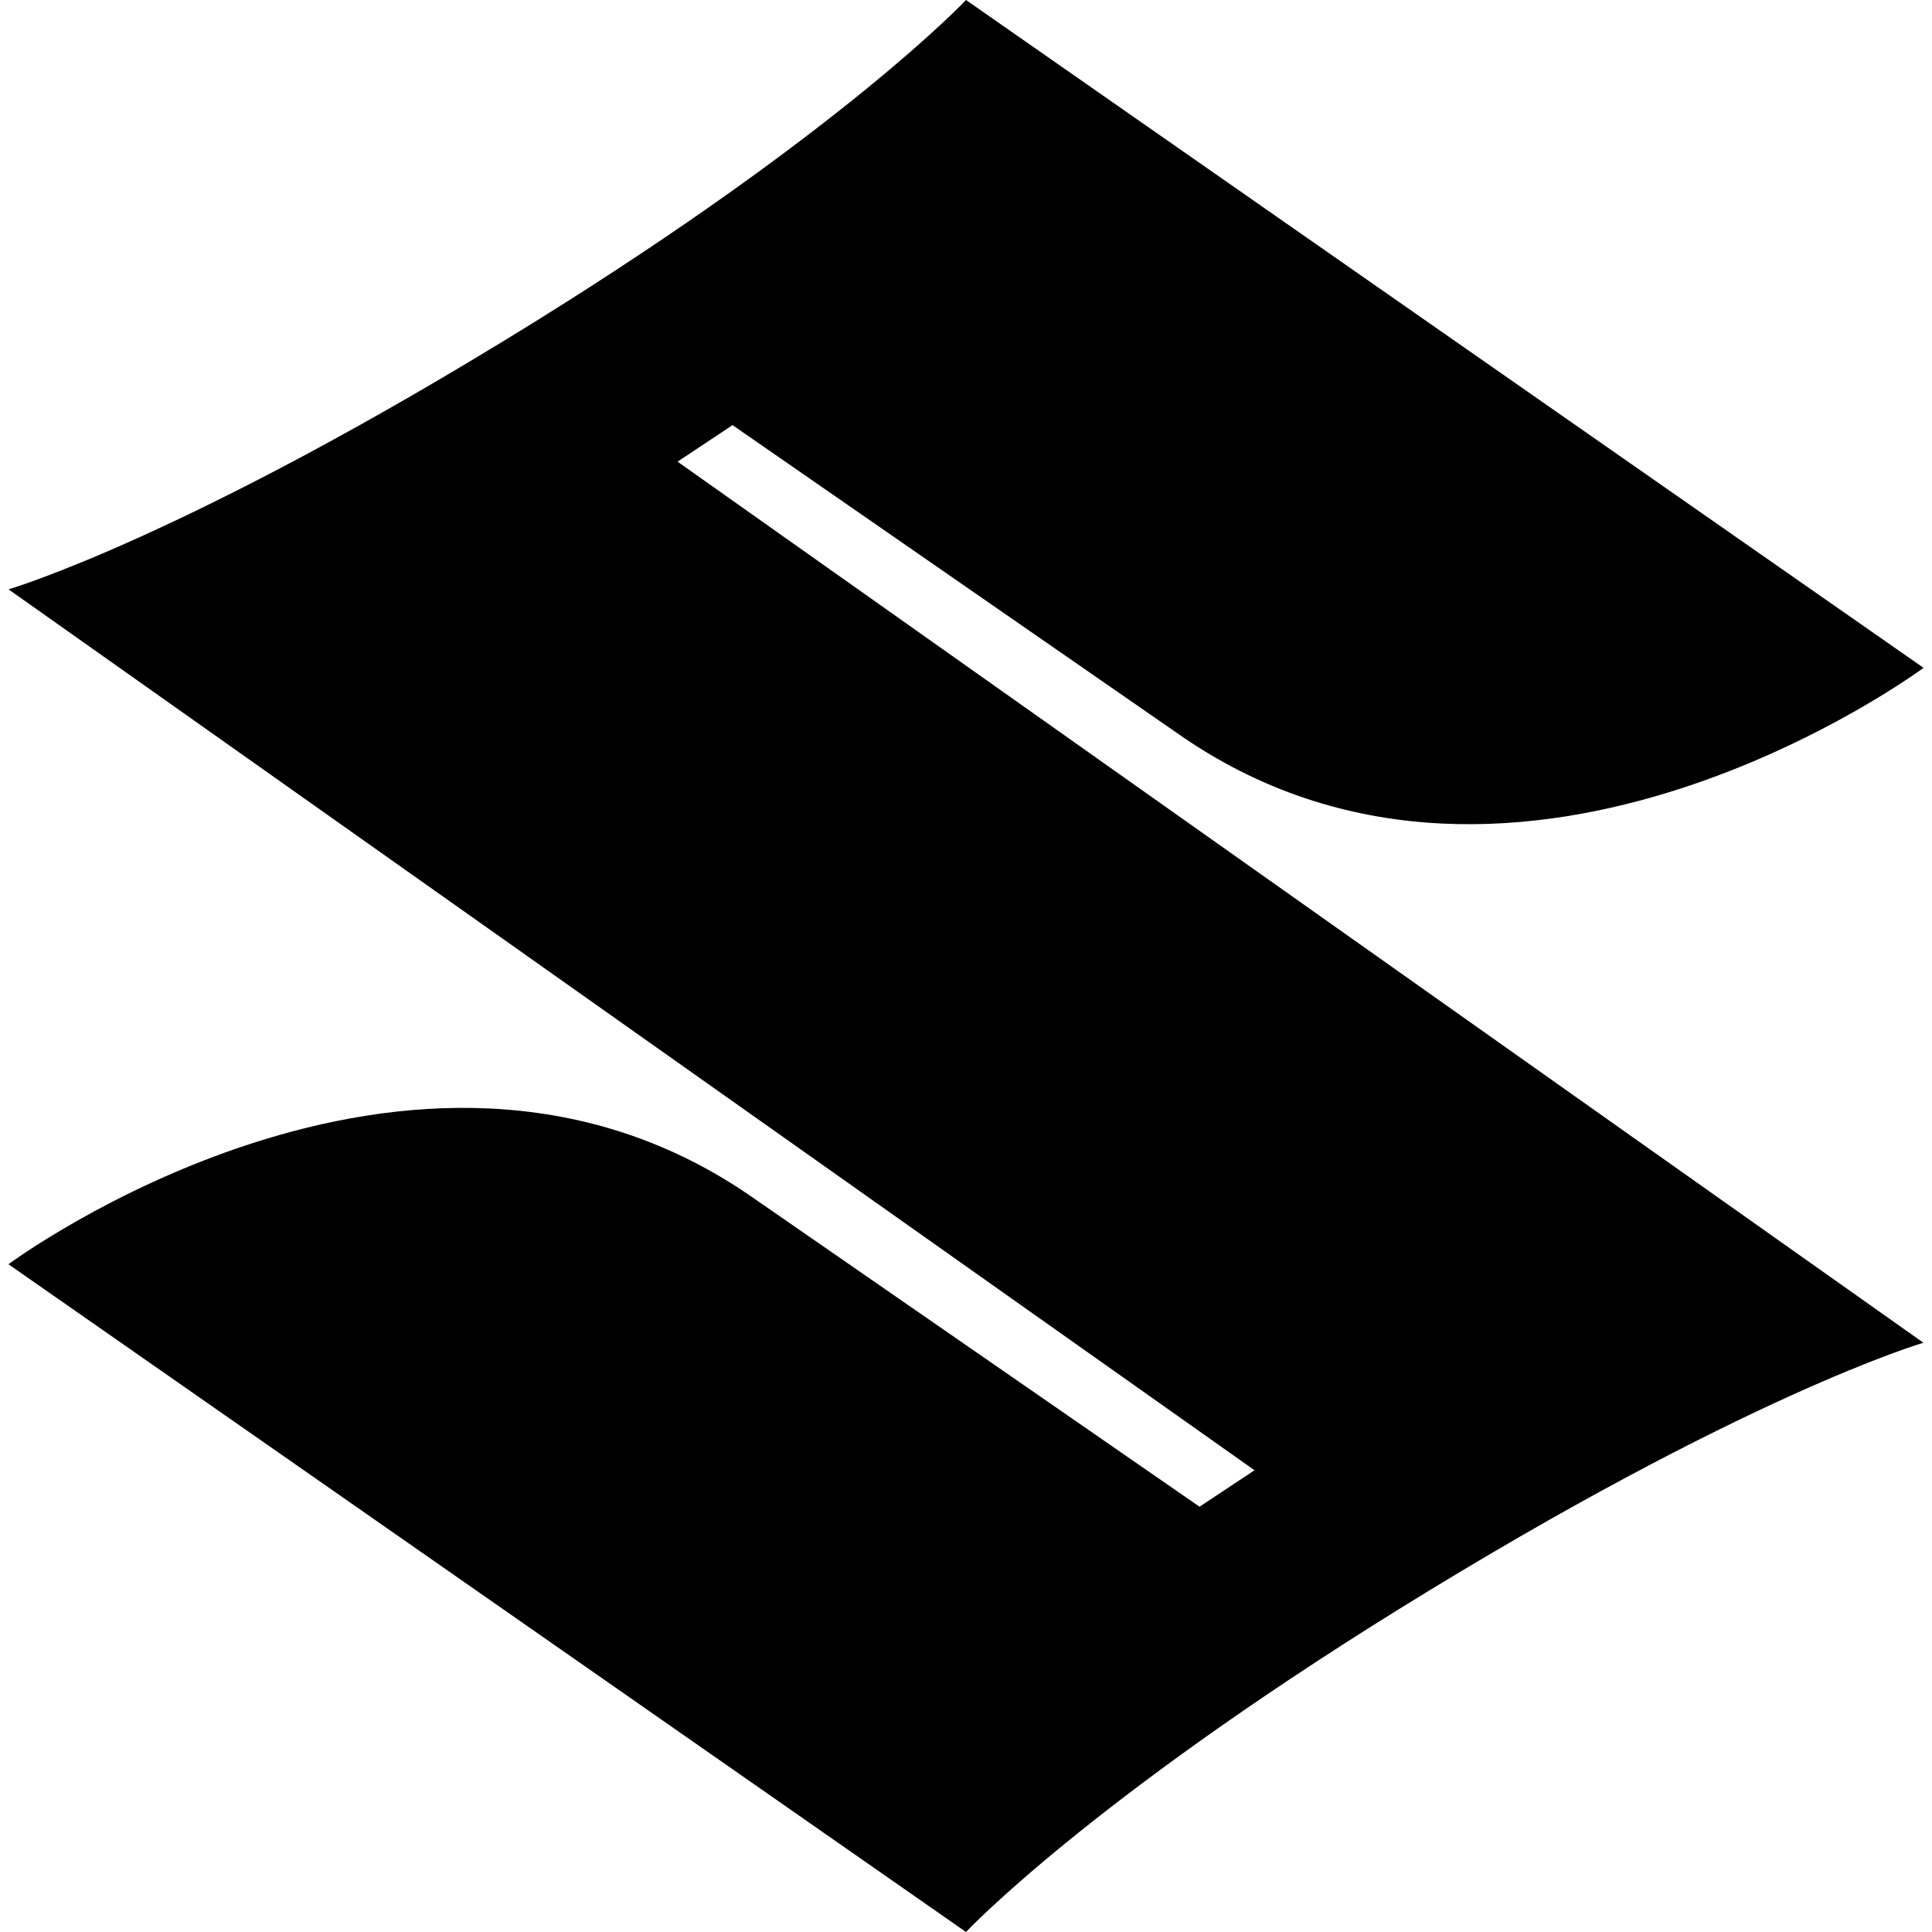
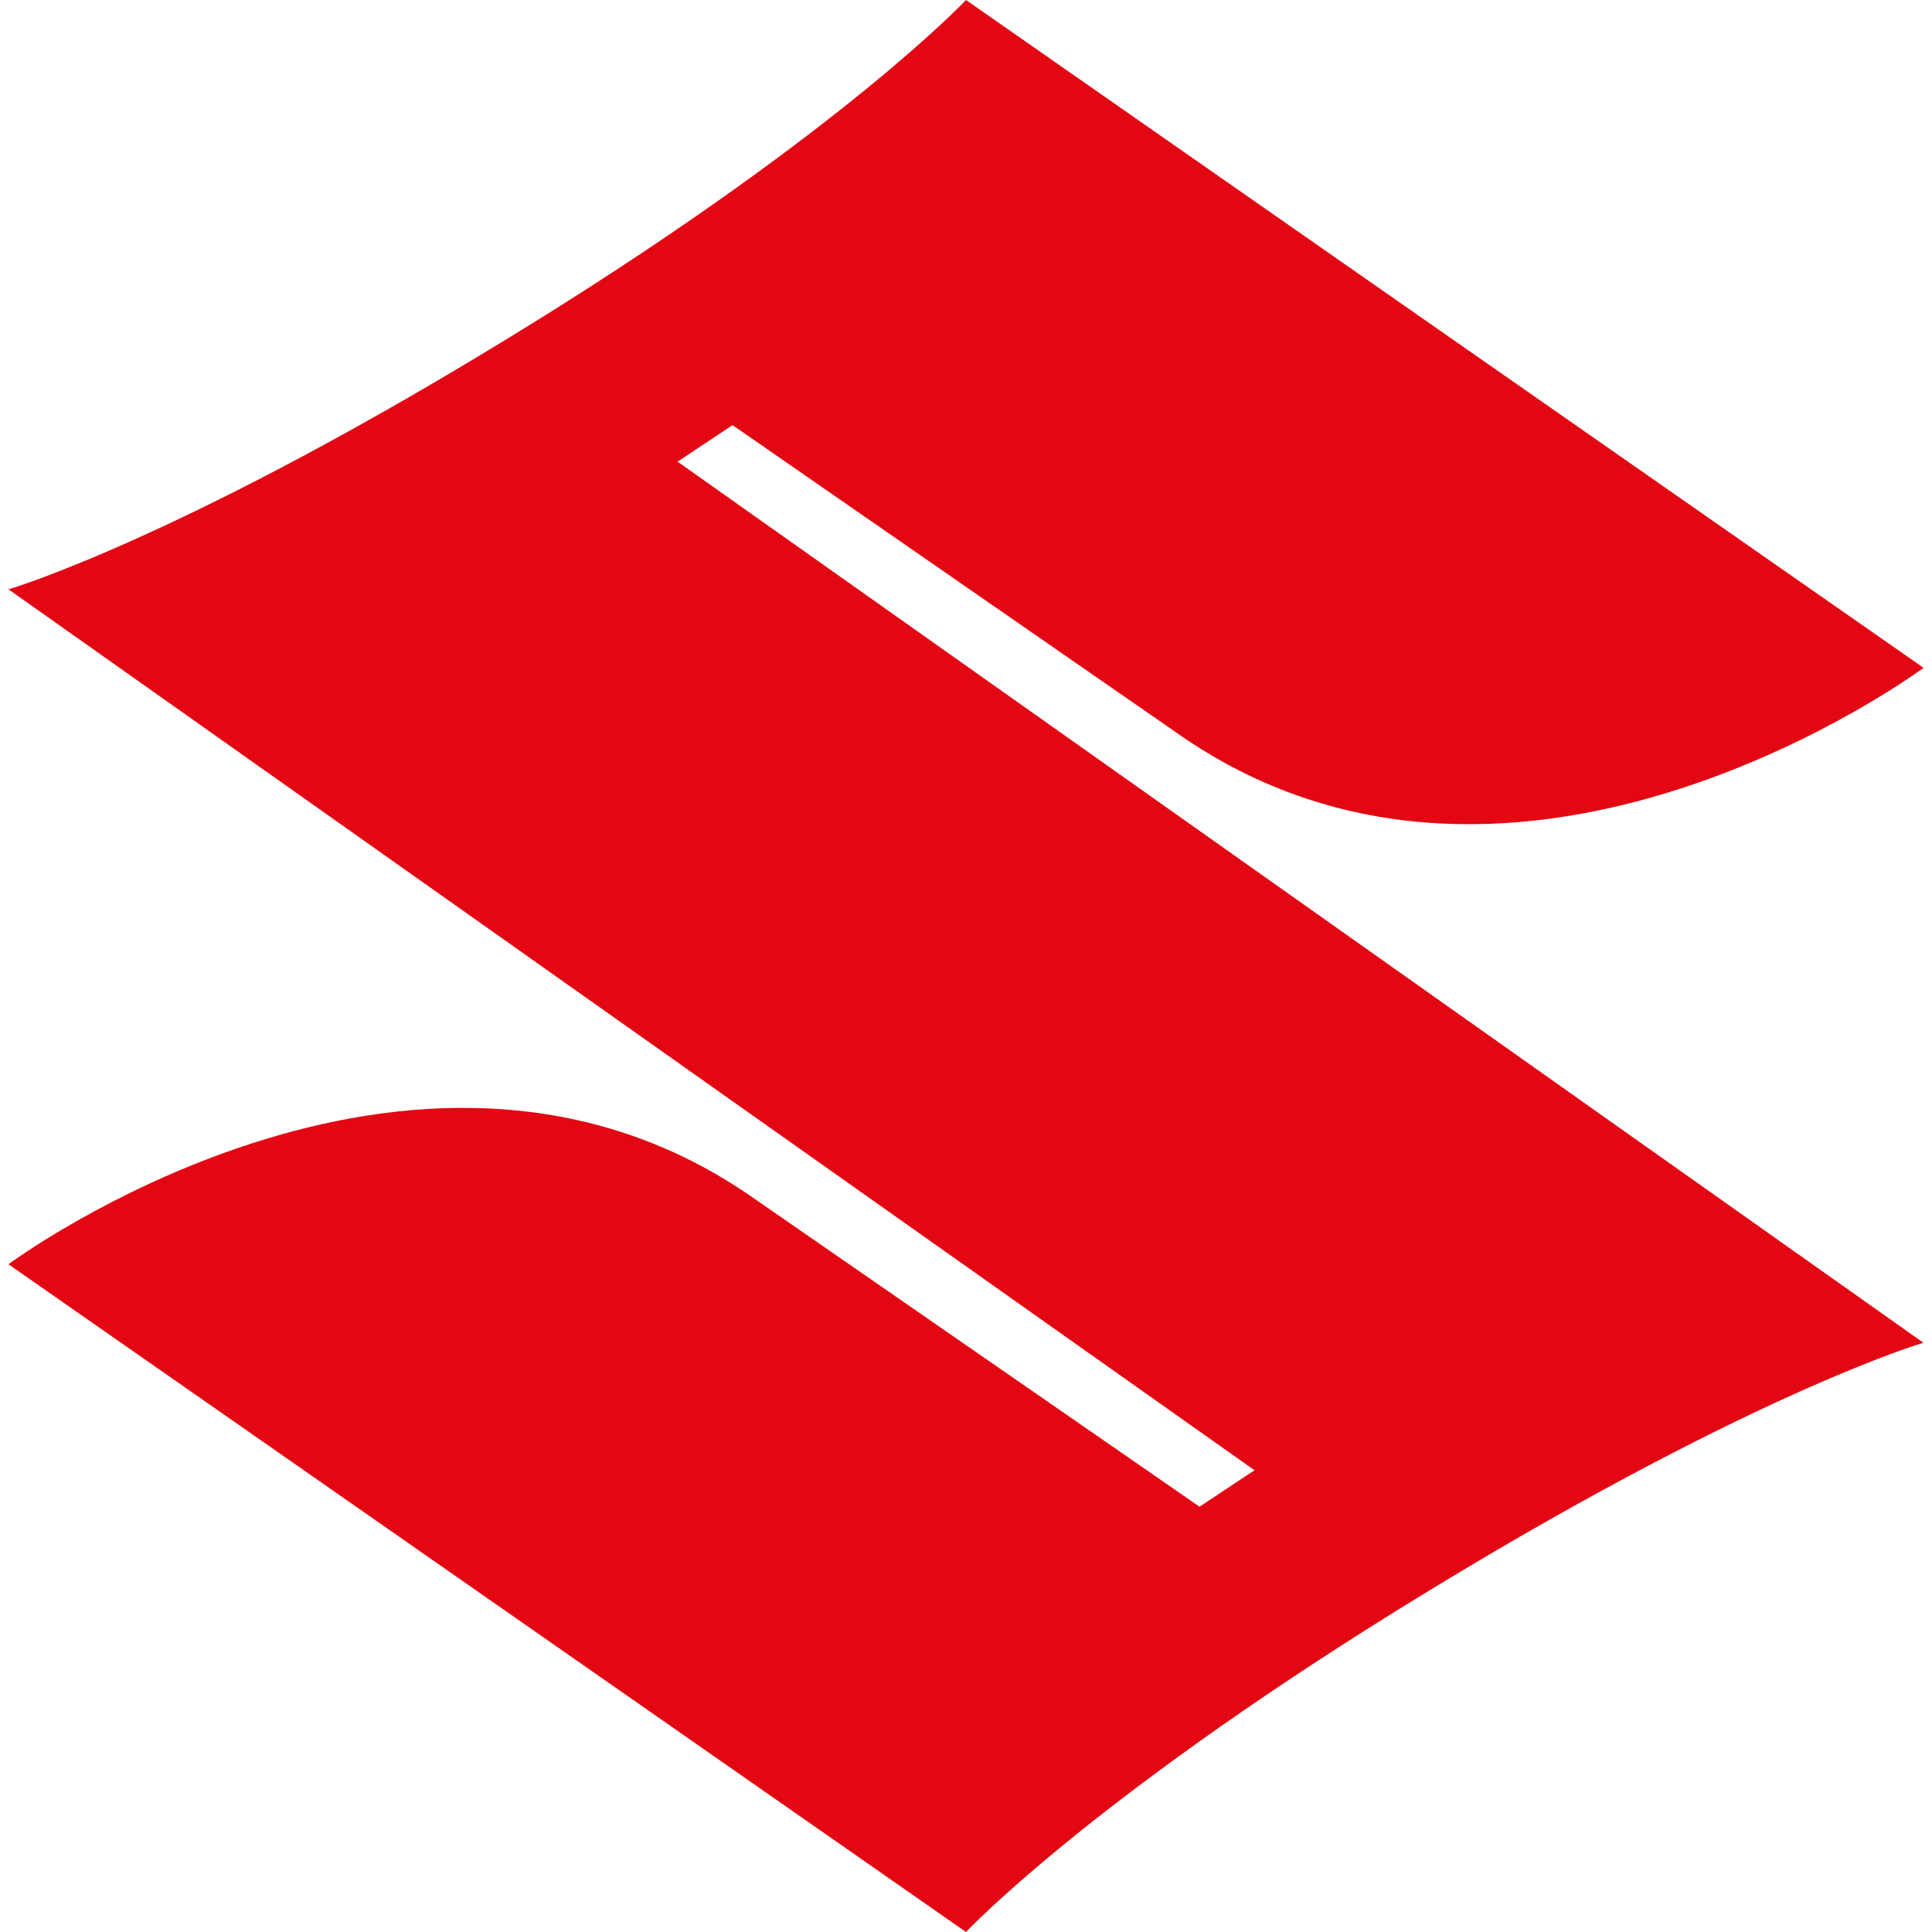
- <svg xmlns="http://www.w3.org/2000/svg" role="img" viewBox="0 0 24 24">
+ <svg xmlns="http://www.w3.org/2000/svg" fill="#E30613" role="img" viewBox="0 0 24 24">
  <path d="M17.369 19.995C13.51 22.39 12 24 12 24L.105 15.705s5.003-3.715 9.186-.87l5.61 3.882.683-.453L.106 7.321s2.226-.65 6.524-3.315C10.49 1.609 12 0 12 0l11.895 8.296s-5.003 3.715-9.187.87L9.1 5.281l-.683.454L23.893 16.68s-2.224.649-6.524 3.315Z" />
</svg>
